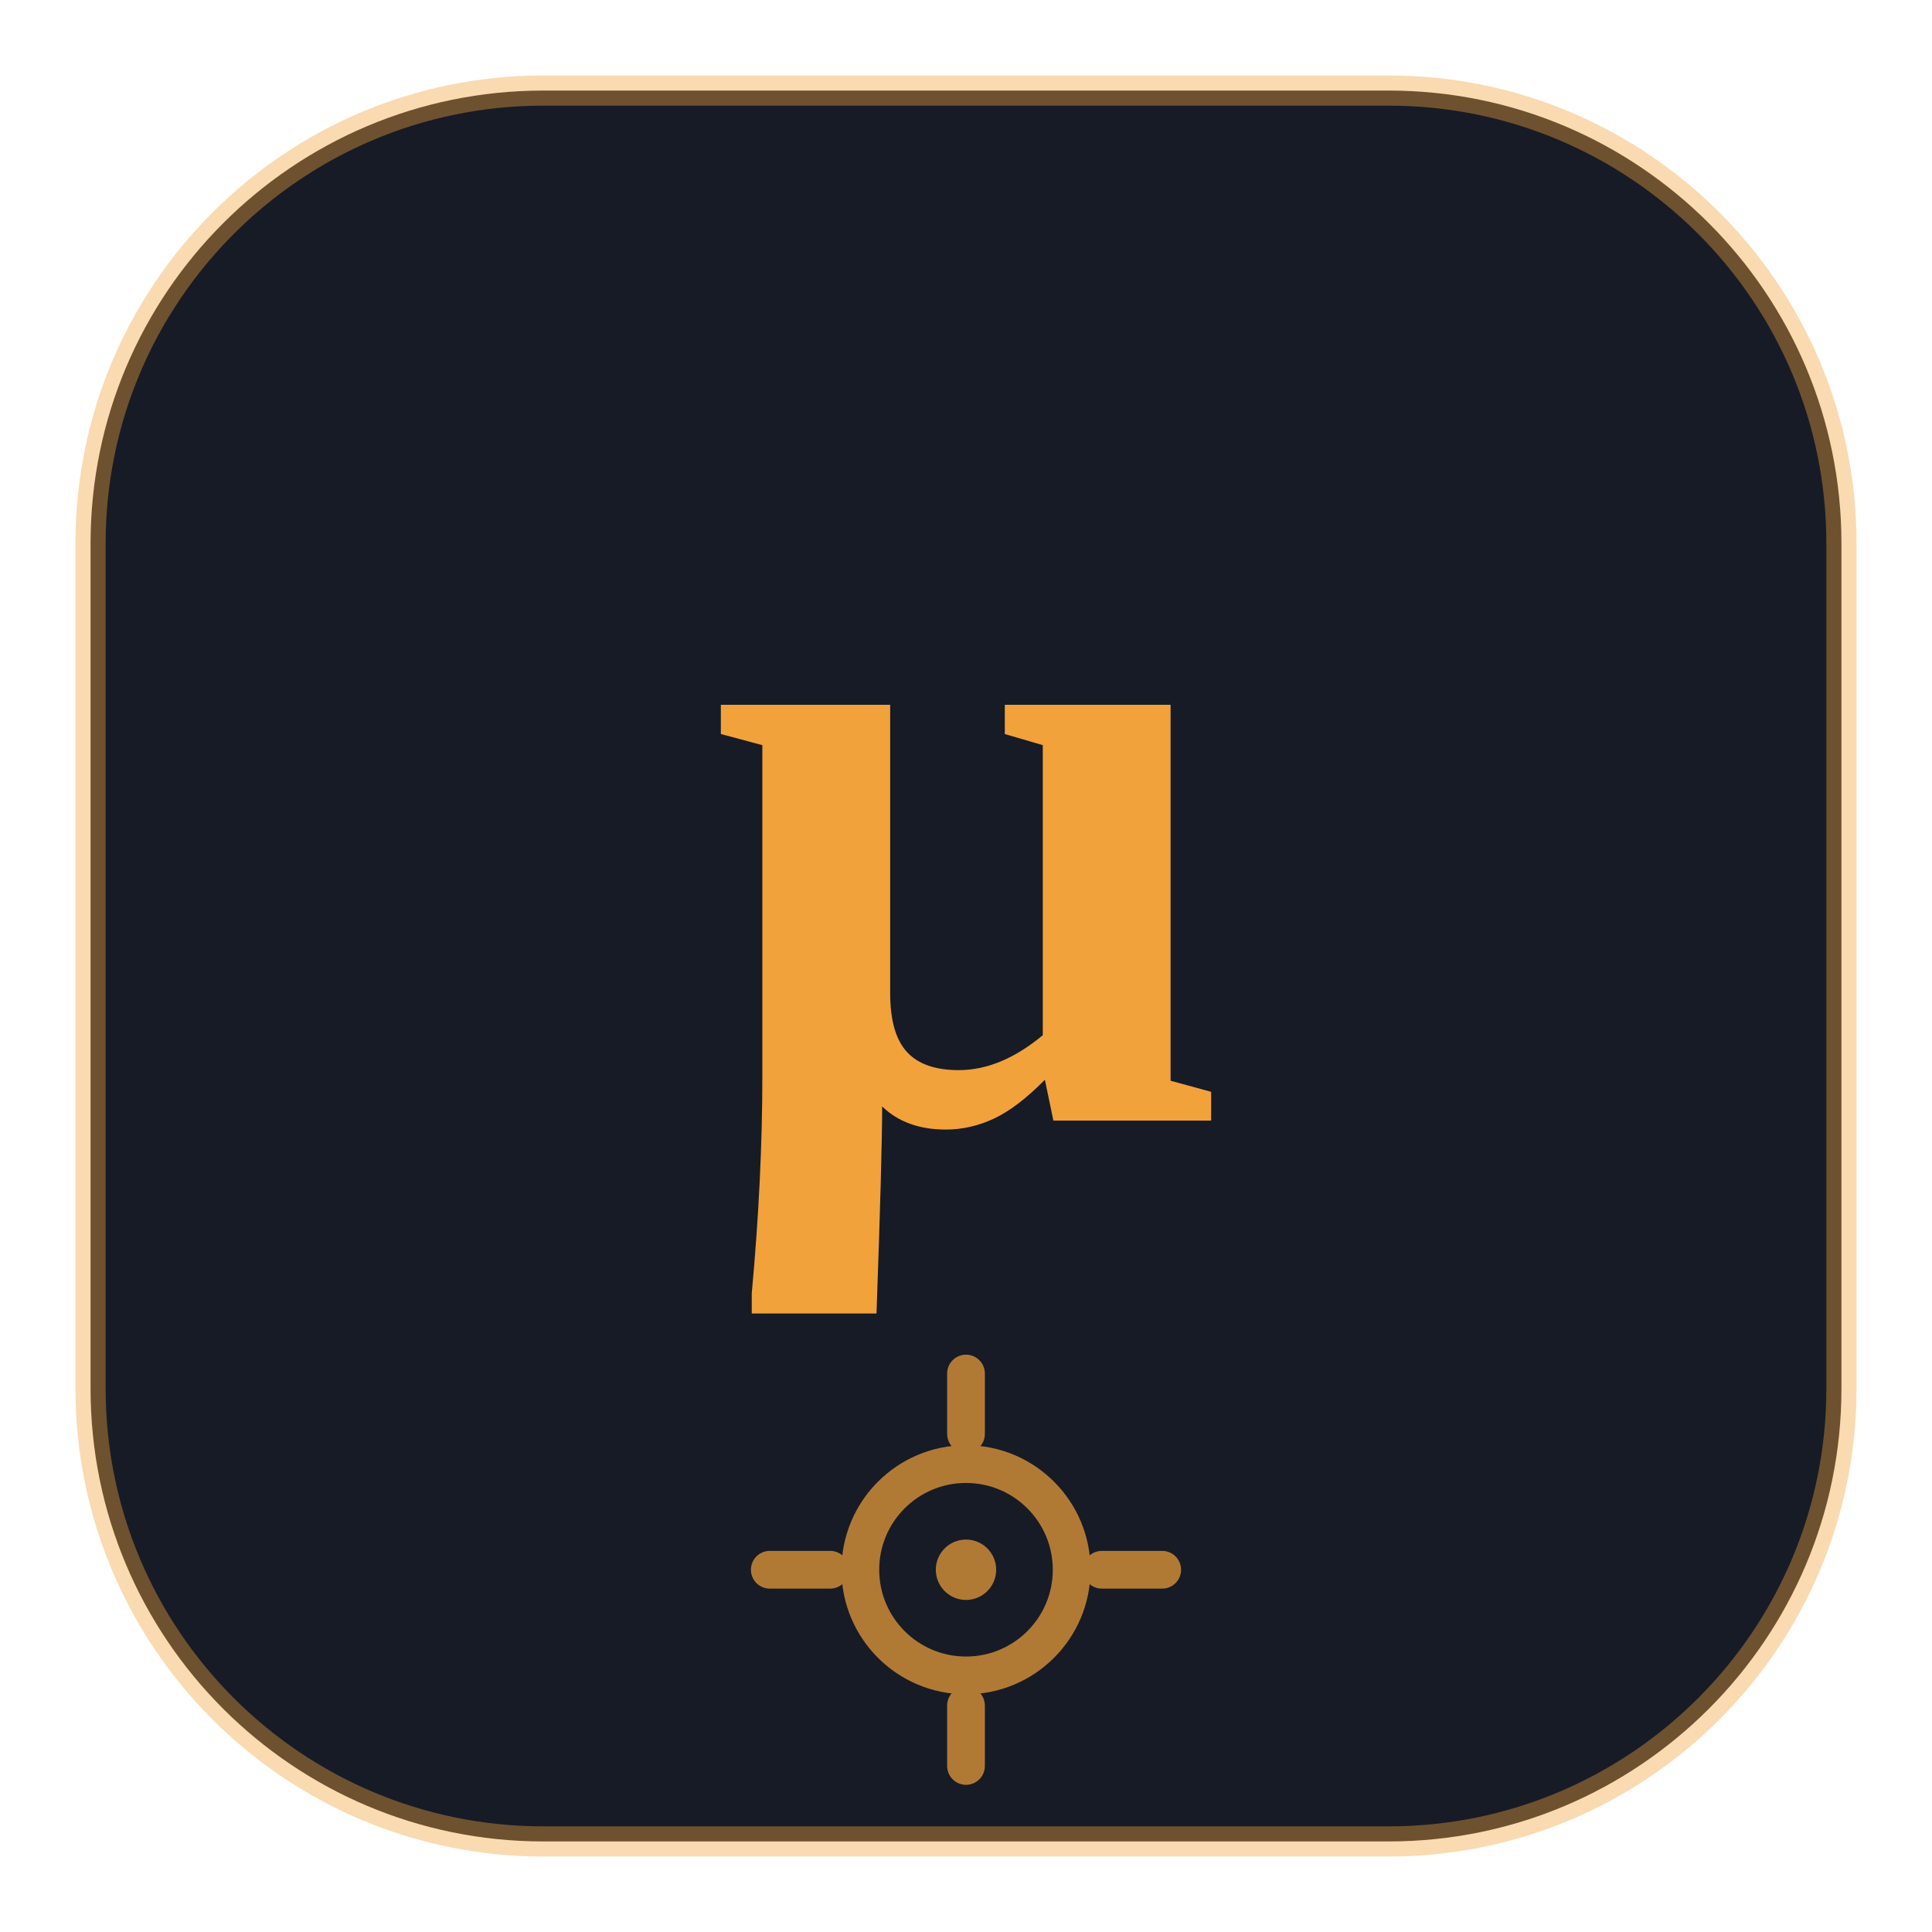
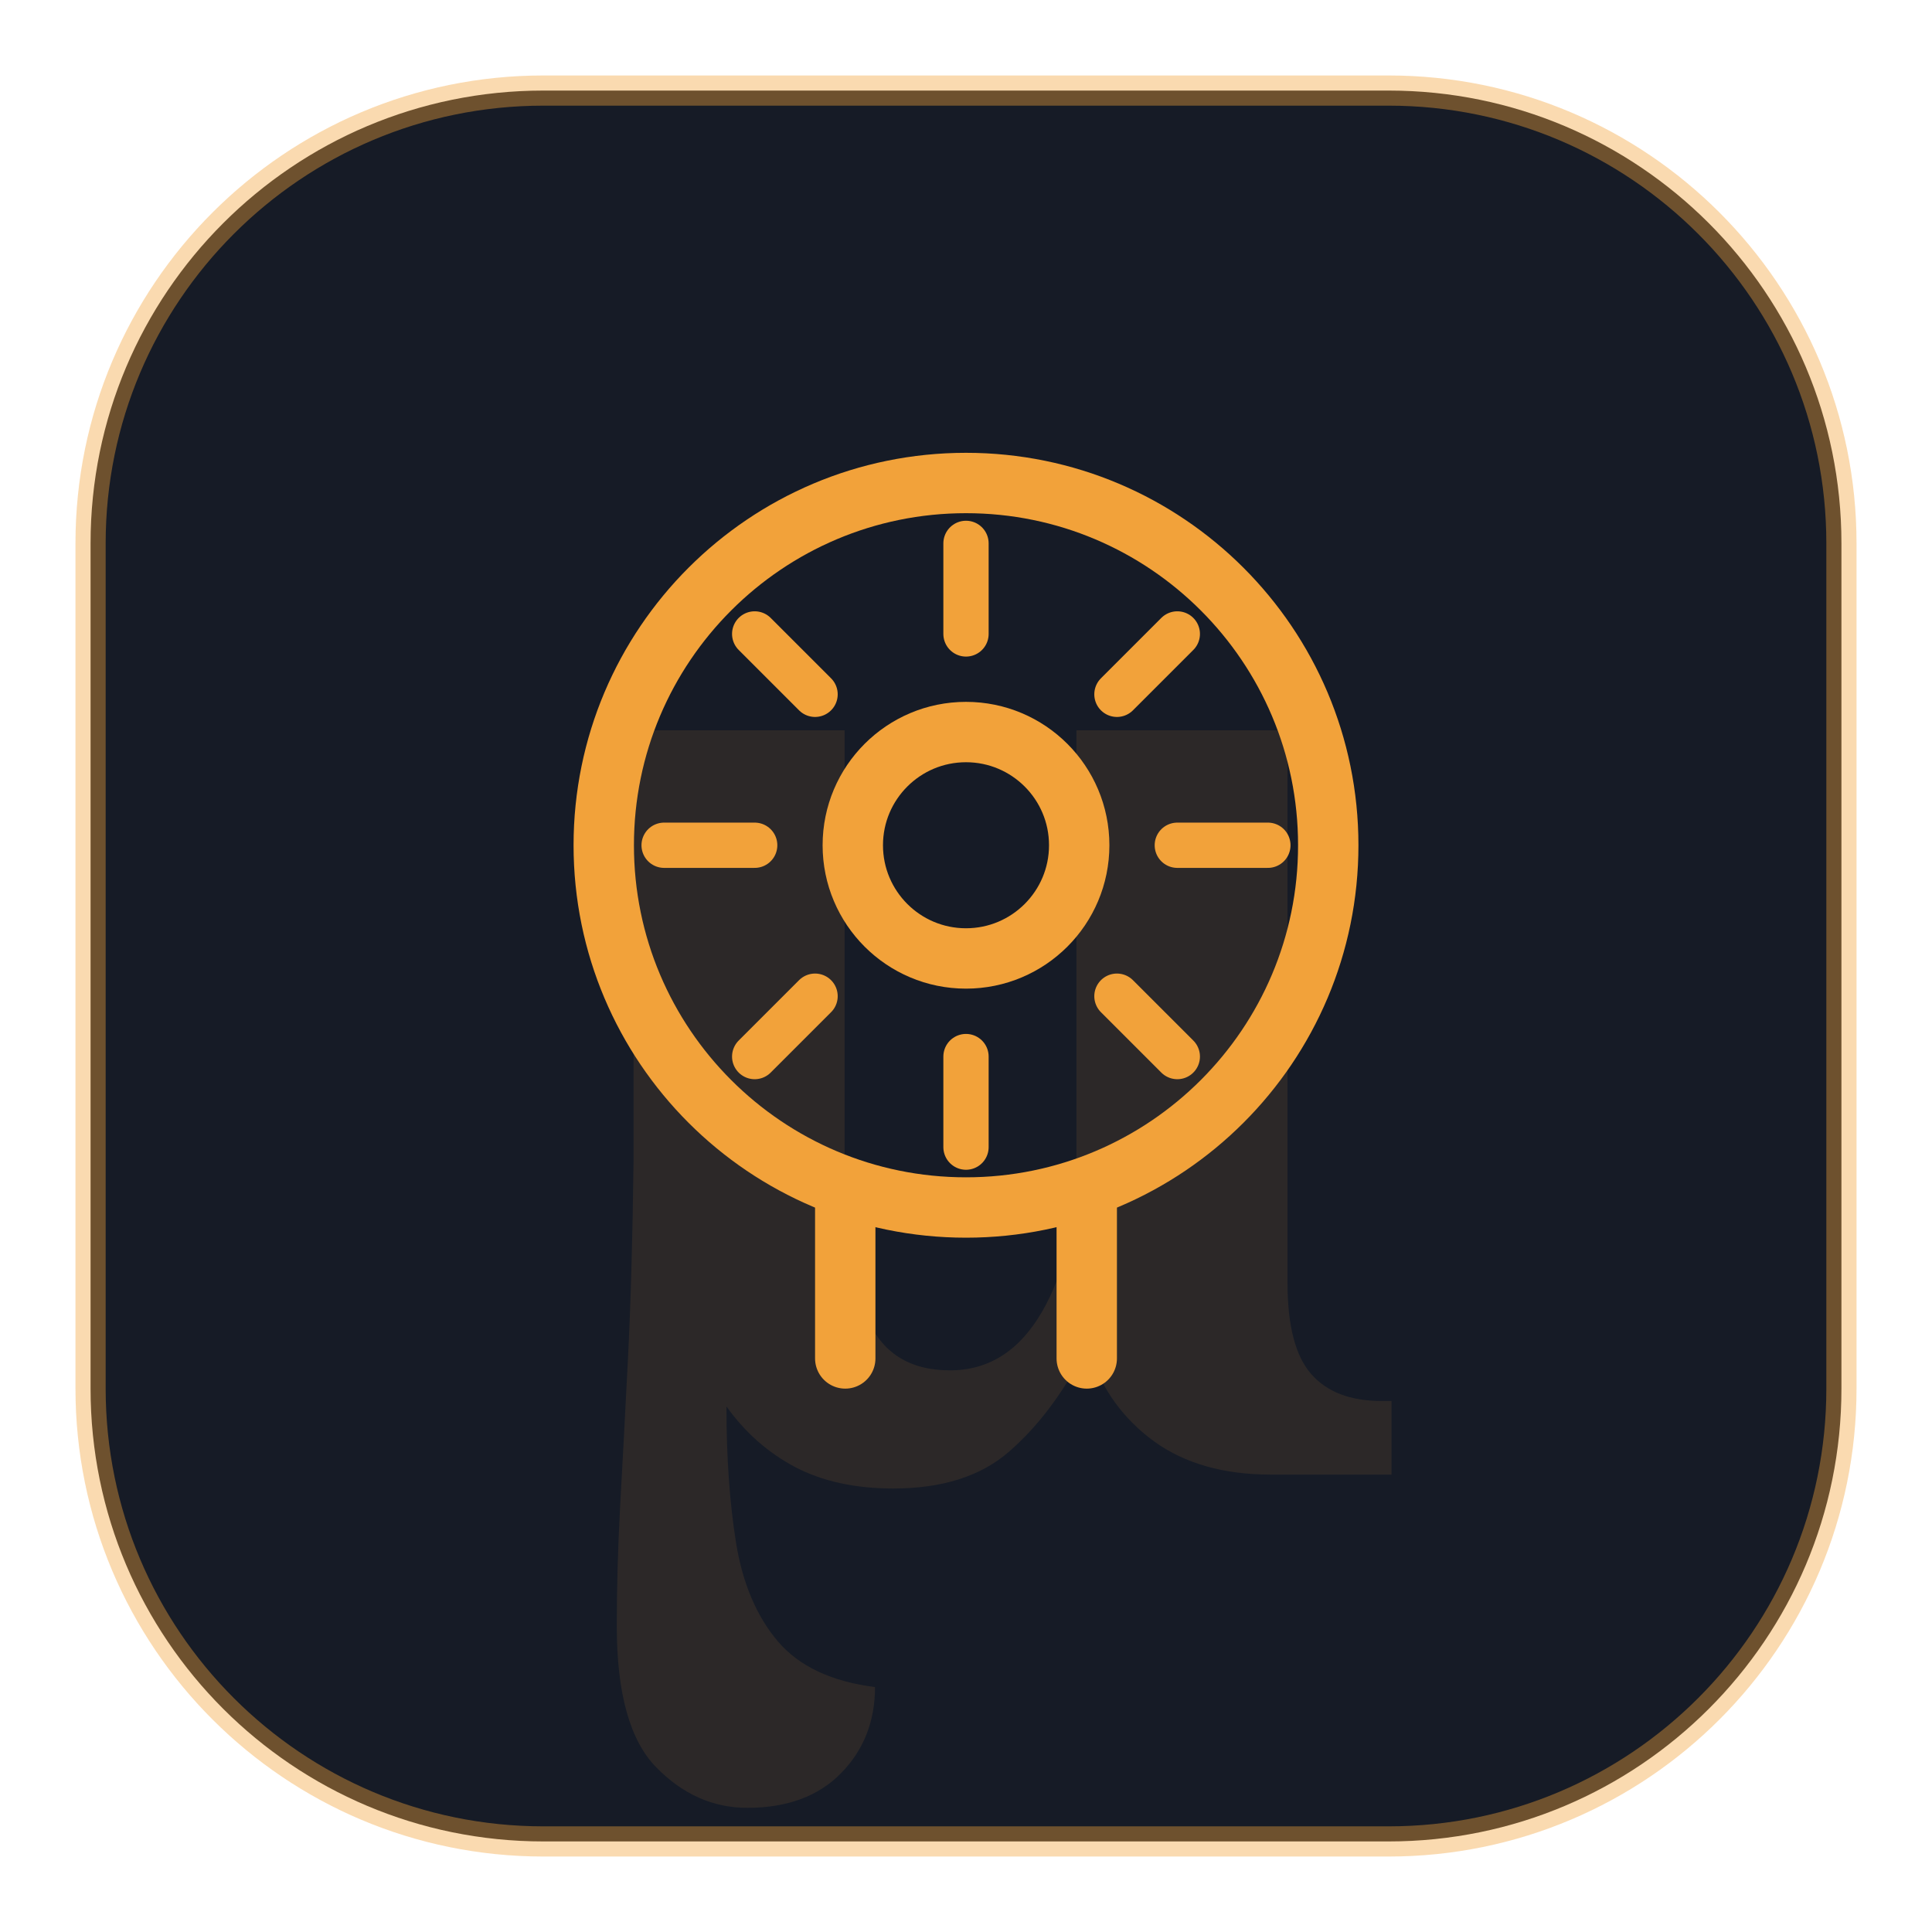
<svg xmlns="http://www.w3.org/2000/svg" viewBox="0 0 128 128" width="128" height="128" role="img" aria-label="xmMu (Mu) — host hardware drivers">
  <rect x="6" y="6" width="116" height="116" rx="30" fill="#161B26" stroke="#F2A23A" stroke-opacity="0.4" stroke-width="2" />
-   <g fill="none" stroke="#F2A23A" opacity="0.7" stroke-width="2.5" stroke-linecap="round">
-     <circle cx="64" cy="104" r="7" />
-     <path d="M64 91 v4 M64 117 v-4 M51 104 h4 M77 104 h-4" />
+   <text x="64" y="62" font-family="Georgia, serif" font-size="92" font-weight="700" fill="#F2A23A" opacity="0.10" text-anchor="middle" dominant-baseline="central">μ</text>
+   <g stroke="#F2A23A" stroke-width="4" fill="none" stroke-linecap="round" stroke-linejoin="round">
+     <circle cx="64" cy="56" r="24" />
+     <circle cx="64" cy="56" r="7.5" />
+     <g stroke-width="3">
+       <path d="M64 36 v6 M64 76 v-6 M44 56 h6 M84 56 h-6" />
+       <path d="M50 42 l4 4 M78 42 l-4 4 M50 70 l4 -4 M78 70 l-4 -4" />
+     </g>
+     <path d="M56 79 v11 M72 79 v11" />
  </g>
-   <circle cx="64" cy="104" r="2" fill="#F2A23A" opacity="0.7" />
-   <text x="64" y="54" font-family="Georgia, 'Times New Roman', serif" font-size="60" font-weight="600" fill="#F2A23A" text-anchor="middle" dominant-baseline="central">μ</text>
</svg>
